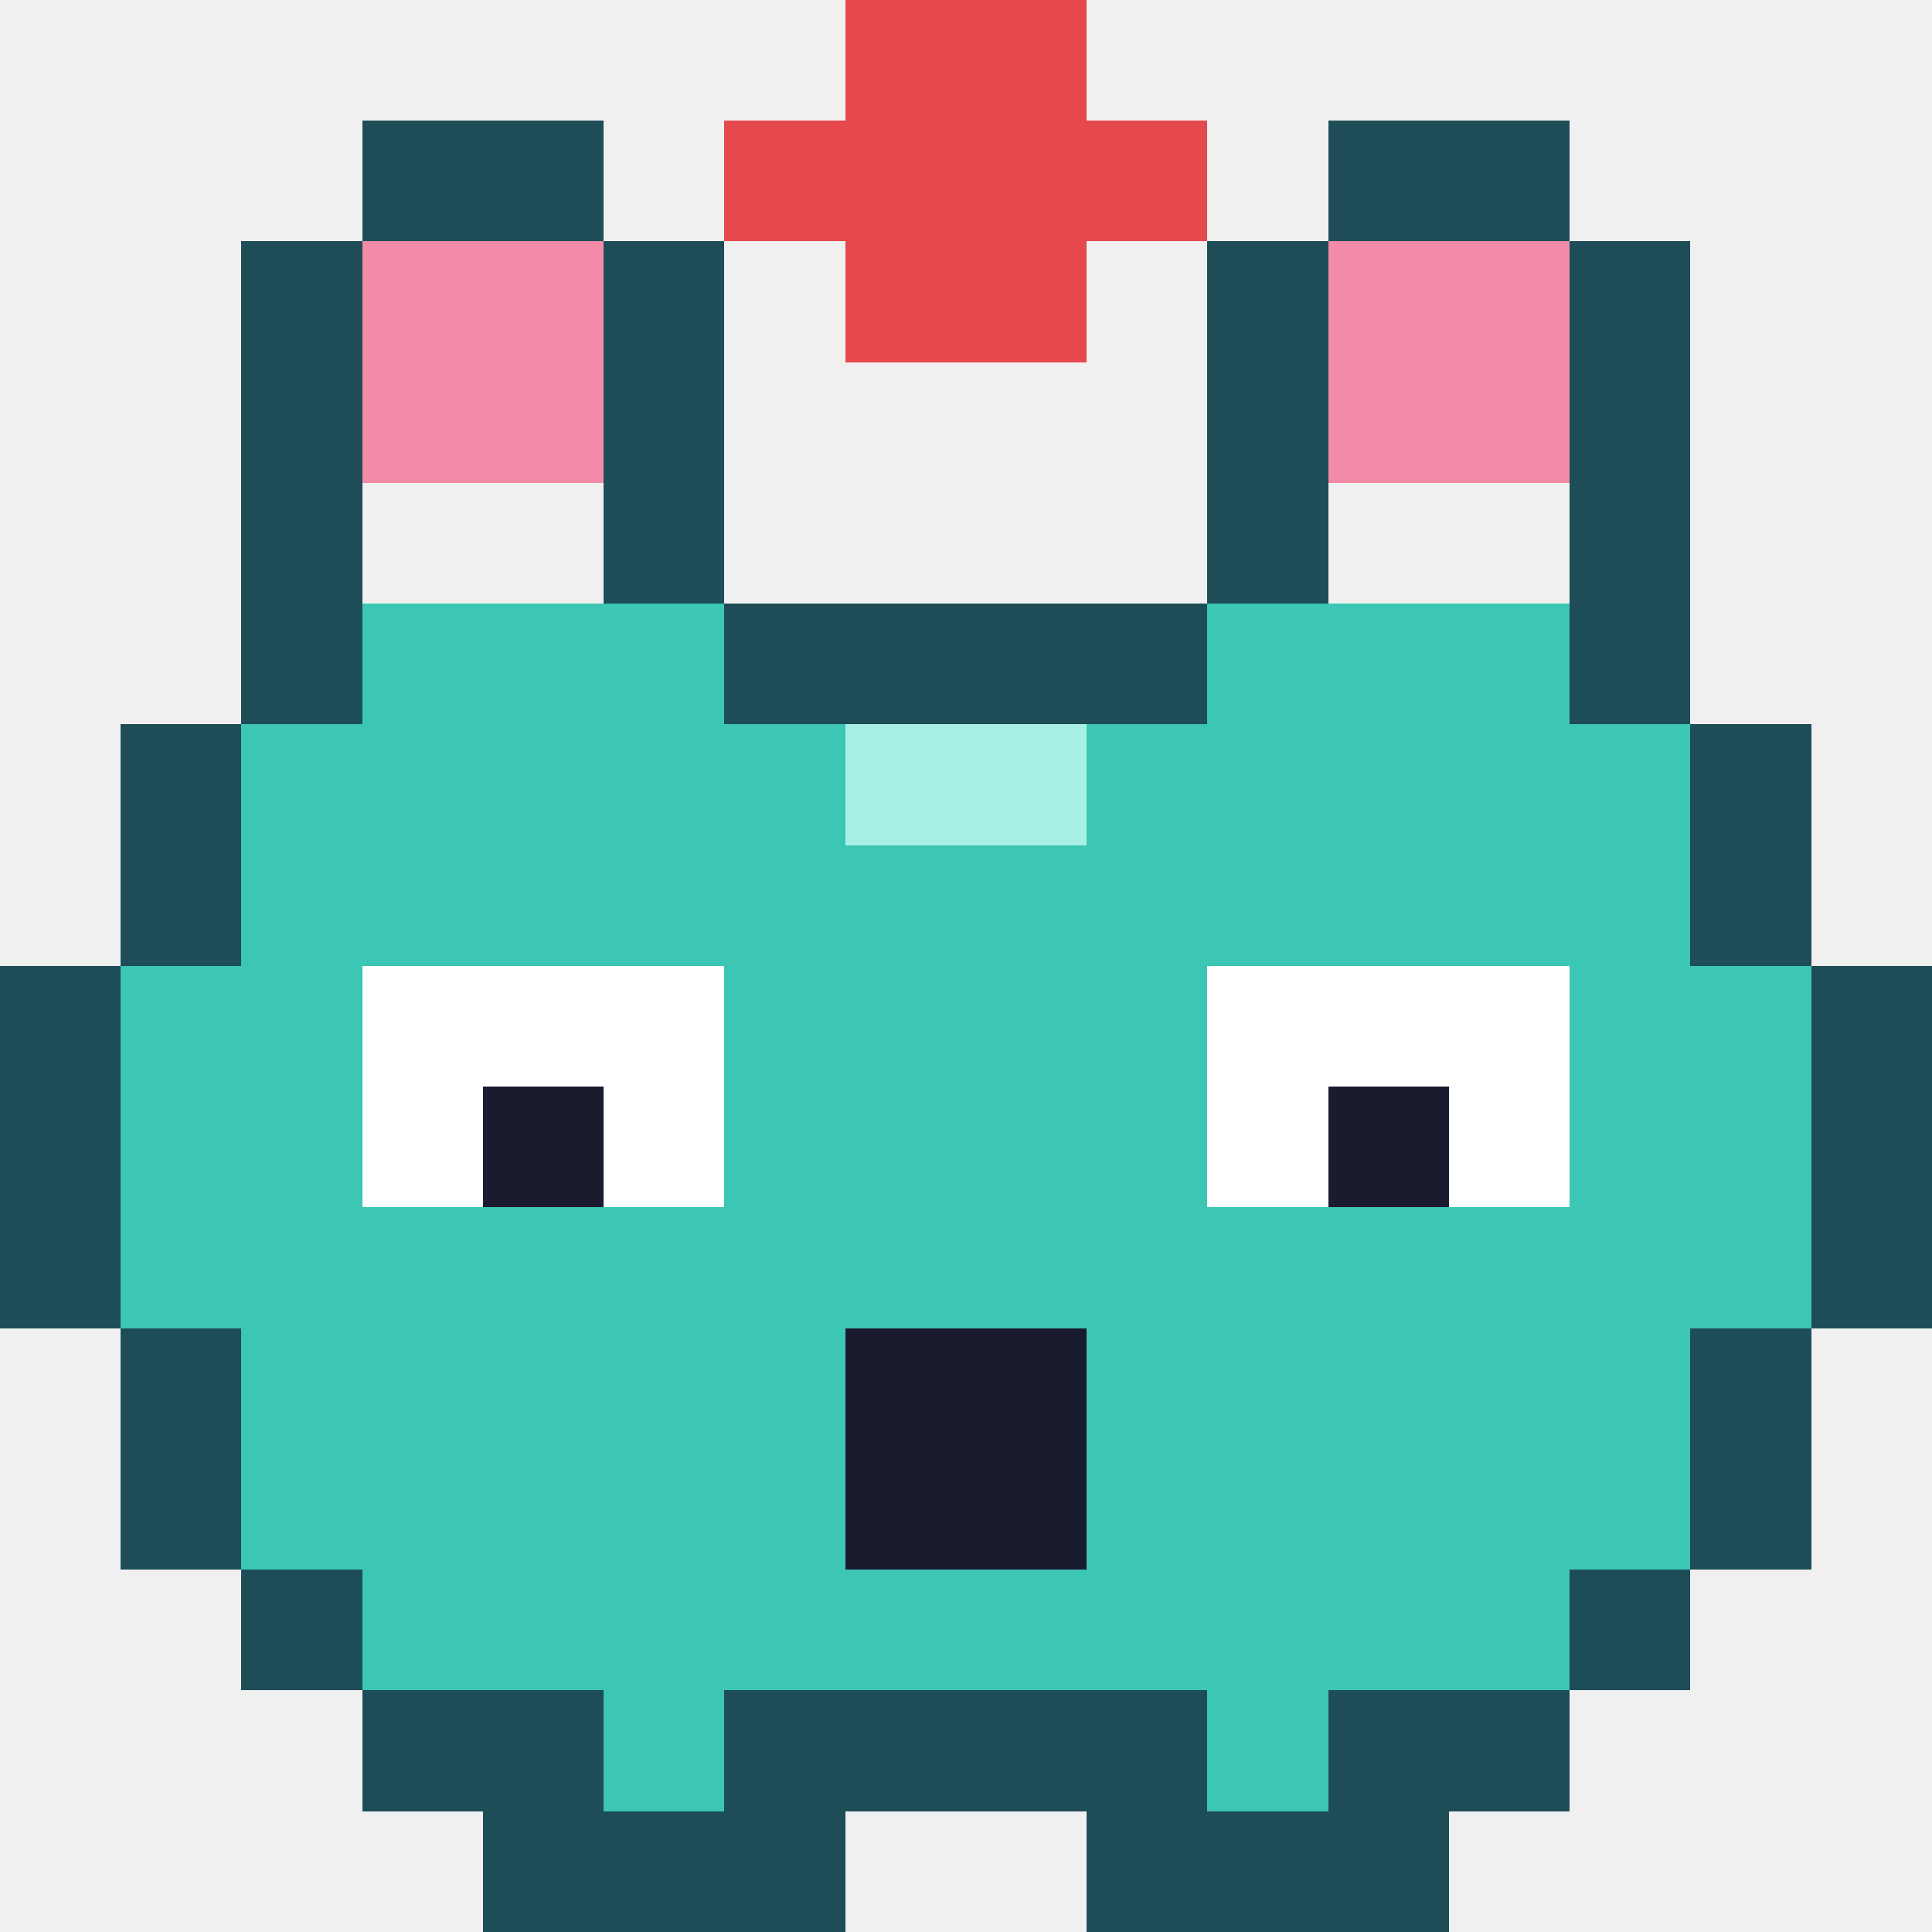
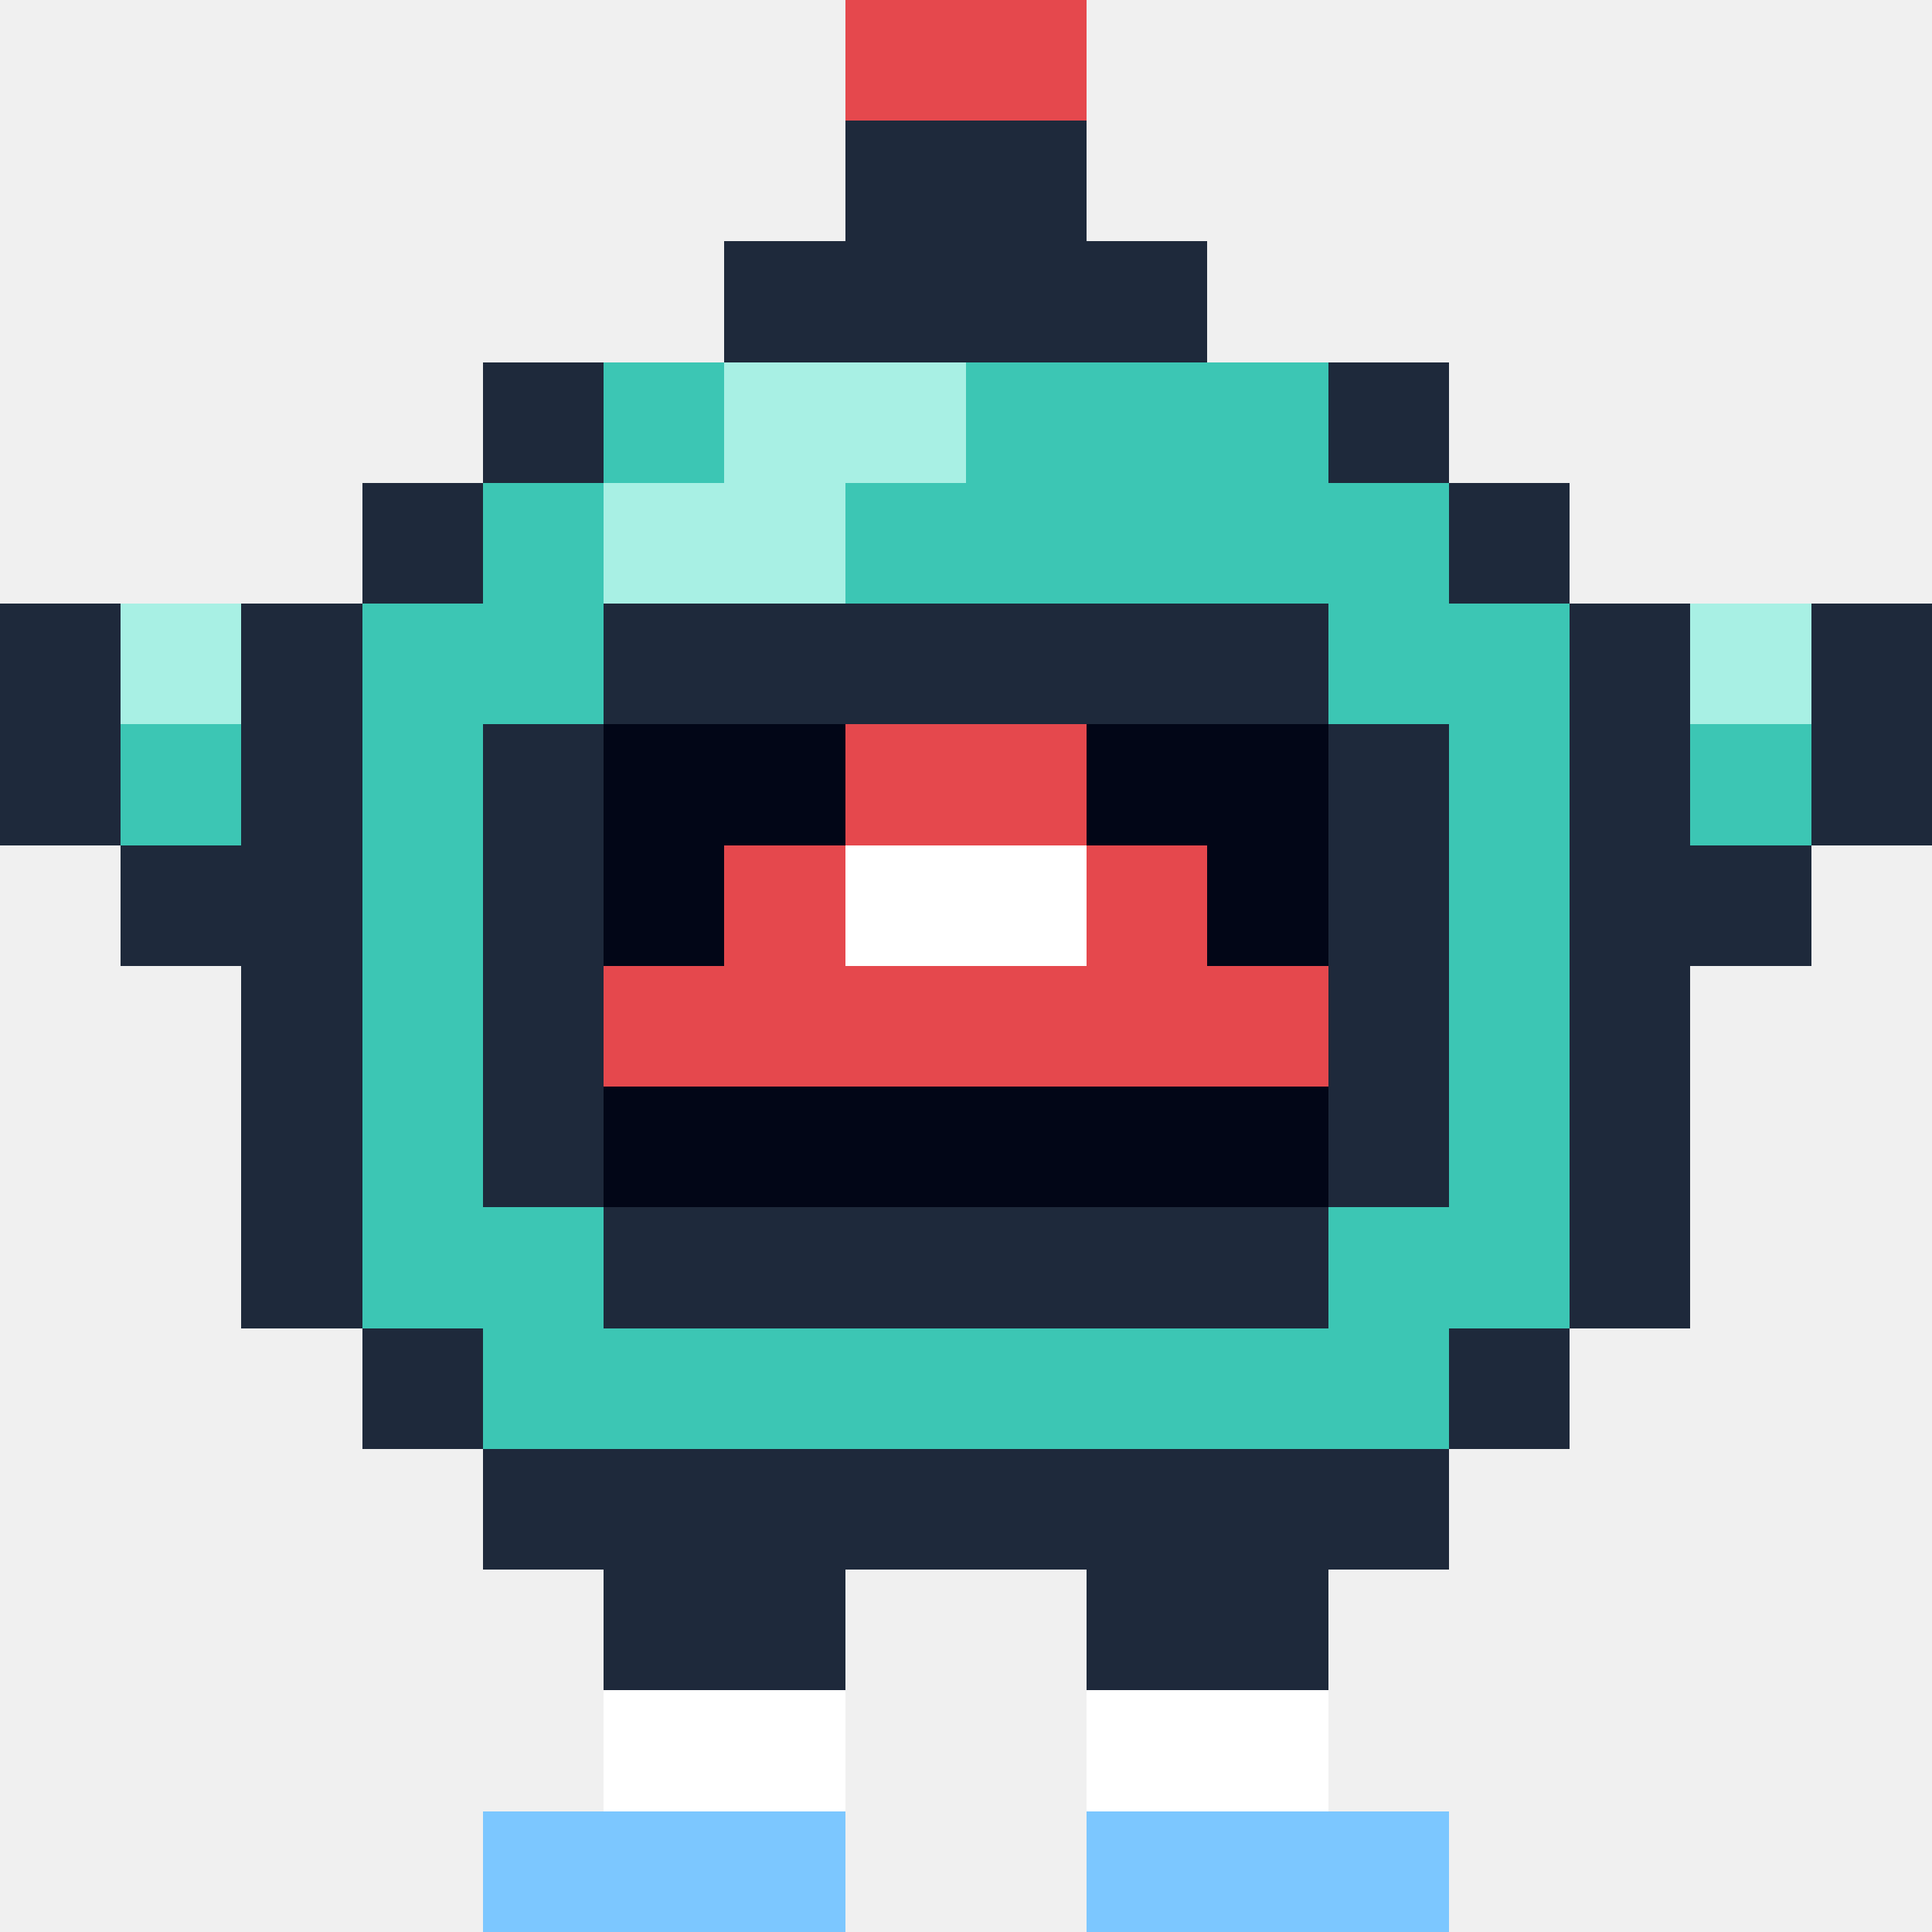
<svg xmlns="http://www.w3.org/2000/svg" viewBox="0 0 16 16" width="128" height="128" shape-rendering="crispEdges">
  <g opacity="1">
    <animate attributeName="opacity" values="1;0" keyTimes="0;0.5" dur="0.333s" calcMode="discrete" repeatCount="indefinite" />
    <rect x="7" y="0" width="2" height="1" fill="#e5484d" />
-     <rect x="3" y="1" width="2" height="1" fill="#1e4d57" />
-     <rect x="6" y="1" width="4" height="1" fill="#e5484d" />
-     <rect x="11" y="1" width="2" height="1" fill="#1e4d57" />
-     <rect x="2" y="2" width="1" height="1" fill="#1e4d57" />
-     <rect x="3" y="2" width="2" height="1" fill="#f28ba8" />
-     <rect x="5" y="2" width="1" height="1" fill="#1e4d57" />
-     <rect x="7" y="2" width="2" height="1" fill="#e5484d" />
-     <rect x="10" y="2" width="1" height="1" fill="#1e4d57" />
-     <rect x="11" y="2" width="2" height="1" fill="#f28ba8" />
-     <rect x="13" y="2" width="1" height="1" fill="#1e4d57" />
-     <rect x="2" y="3" width="1" height="1" fill="#1e4d57" />
-     <rect x="3" y="3" width="2" height="1" fill="#f28ba8" />
-     <rect x="5" y="3" width="1" height="1" fill="#1e4d57" />
-     <rect x="10" y="3" width="1" height="1" fill="#1e4d57" />
-     <rect x="11" y="3" width="2" height="1" fill="#f28ba8" />
-     <rect x="13" y="3" width="1" height="1" fill="#1e4d57" />
-     <rect x="2" y="4" width="1" height="1" fill="#1e4d57" />
-     <rect x="5" y="4" width="1" height="1" fill="#1e4d57" />
-     <rect x="10" y="4" width="1" height="1" fill="#1e4d57" />
-     <rect x="13" y="4" width="1" height="1" fill="#1e4d57" />
-     <rect x="2" y="5" width="1" height="1" fill="#1e4d57" />
-     <rect x="3" y="5" width="3" height="1" fill="#3cc6b4" />
-     <rect x="6" y="5" width="4" height="1" fill="#1e4d57" />
-     <rect x="10" y="5" width="3" height="1" fill="#3cc6b4" />
-     <rect x="13" y="5" width="1" height="1" fill="#1e4d57" />
-     <rect x="1" y="6" width="1" height="1" fill="#1e4d57" />
-     <rect x="2" y="6" width="5" height="1" fill="#3cc6b4" />
-     <rect x="7" y="6" width="2" height="1" fill="#a8f0e4" />
-     <rect x="9" y="6" width="5" height="1" fill="#3cc6b4" />
-     <rect x="14" y="6" width="1" height="1" fill="#1e4d57" />
-     <rect x="1" y="7" width="1" height="1" fill="#1e4d57" />
-     <rect x="2" y="7" width="12" height="1" fill="#3cc6b4" />
-     <rect x="14" y="7" width="1" height="1" fill="#1e4d57" />
-     <rect x="0" y="8" width="1" height="1" fill="#1e4d57" />
-     <rect x="1" y="8" width="2" height="1" fill="#3cc6b4" />
-     <rect x="3" y="8" width="3" height="1" fill="#ffffff" />
-     <rect x="6" y="8" width="4" height="1" fill="#3cc6b4" />
-     <rect x="10" y="8" width="3" height="1" fill="#ffffff" />
-     <rect x="13" y="8" width="2" height="1" fill="#3cc6b4" />
-     <rect x="15" y="8" width="1" height="1" fill="#1e4d57" />
-     <rect x="0" y="9" width="1" height="1" fill="#1e4d57" />
-     <rect x="1" y="9" width="2" height="1" fill="#3cc6b4" />
-     <rect x="3" y="9" width="1" height="1" fill="#ffffff" />
-     <rect x="4" y="9" width="1" height="1" fill="#1b1b2f" />
-     <rect x="5" y="9" width="1" height="1" fill="#ffffff" />
-     <rect x="6" y="9" width="4" height="1" fill="#3cc6b4" />
-     <rect x="10" y="9" width="1" height="1" fill="#ffffff" />
-     <rect x="11" y="9" width="1" height="1" fill="#1b1b2f" />
-     <rect x="12" y="9" width="1" height="1" fill="#ffffff" />
-     <rect x="13" y="9" width="2" height="1" fill="#3cc6b4" />
-     <rect x="15" y="9" width="1" height="1" fill="#1e4d57" />
-     <rect x="0" y="10" width="1" height="1" fill="#1e4d57" />
-     <rect x="1" y="10" width="14" height="1" fill="#3cc6b4" />
-     <rect x="15" y="10" width="1" height="1" fill="#1e4d57" />
-     <rect x="1" y="11" width="1" height="1" fill="#1e4d57" />
-     <rect x="2" y="11" width="5" height="1" fill="#3cc6b4" />
-     <rect x="7" y="11" width="2" height="1" fill="#1b1b2f" />
-     <rect x="9" y="11" width="5" height="1" fill="#3cc6b4" />
-     <rect x="14" y="11" width="1" height="1" fill="#1e4d57" />
-     <rect x="1" y="12" width="1" height="1" fill="#1e4d57" />
-     <rect x="2" y="12" width="5" height="1" fill="#3cc6b4" />
-     <rect x="7" y="12" width="2" height="1" fill="#1b1b2f" />
-     <rect x="9" y="12" width="5" height="1" fill="#3cc6b4" />
-     <rect x="14" y="12" width="1" height="1" fill="#1e4d57" />
-     <rect x="2" y="13" width="1" height="1" fill="#1e4d57" />
-     <rect x="3" y="13" width="10" height="1" fill="#3cc6b4" />
-     <rect x="13" y="13" width="1" height="1" fill="#1e4d57" />
-     <rect x="3" y="14" width="2" height="1" fill="#1e4d57" />
-     <rect x="5" y="14" width="1" height="1" fill="#3cc6b4" />
-     <rect x="6" y="14" width="4" height="1" fill="#1e4d57" />
-     <rect x="10" y="14" width="1" height="1" fill="#3cc6b4" />
-     <rect x="11" y="14" width="2" height="1" fill="#1e4d57" />
-     <rect x="4" y="15" width="3" height="1" fill="#1e4d57" />
-     <rect x="9" y="15" width="3" height="1" fill="#1e4d57" />
+     <rect x="7" y="1" width="2" height="1" fill="#1e293b" />
+     <rect x="6" y="2" width="4" height="1" fill="#1e293b" />
+     <rect x="4" y="3" width="1" height="1" fill="#1e293b" />
+     <rect x="5" y="3" width="1" height="1" fill="#3cc6b4" />
+     <rect x="6" y="3" width="2" height="1" fill="#a8f0e4" />
+     <rect x="8" y="3" width="3" height="1" fill="#3cc6b4" />
+     <rect x="11" y="3" width="1" height="1" fill="#1e293b" />
+     <rect x="3" y="4" width="1" height="1" fill="#1e293b" />
+     <rect x="4" y="4" width="1" height="1" fill="#3cc6b4" />
+     <rect x="5" y="4" width="2" height="1" fill="#a8f0e4" />
+     <rect x="7" y="4" width="5" height="1" fill="#3cc6b4" />
+     <rect x="12" y="4" width="1" height="1" fill="#1e293b" />
+     <rect x="0" y="5" width="1" height="1" fill="#1e293b" />
+     <rect x="1" y="5" width="1" height="1" fill="#a8f0e4" />
+     <rect x="2" y="5" width="1" height="1" fill="#1e293b" />
+     <rect x="3" y="5" width="2" height="1" fill="#3cc6b4" />
+     <rect x="5" y="5" width="6" height="1" fill="#1e293b" />
+     <rect x="11" y="5" width="2" height="1" fill="#3cc6b4" />
+     <rect x="13" y="5" width="1" height="1" fill="#1e293b" />
+     <rect x="14" y="5" width="1" height="1" fill="#a8f0e4" />
+     <rect x="15" y="5" width="1" height="1" fill="#1e293b" />
+     <rect x="0" y="6" width="1" height="1" fill="#1e293b" />
+     <rect x="1" y="6" width="1" height="1" fill="#3cc6b4" />
+     <rect x="2" y="6" width="1" height="1" fill="#1e293b" />
+     <rect x="3" y="6" width="1" height="1" fill="#3cc6b4" />
+     <rect x="4" y="6" width="1" height="1" fill="#1e293b" />
+     <rect x="5" y="6" width="2" height="1" fill="#020617" />
+     <rect x="7" y="6" width="2" height="1" fill="#e5484d" />
+     <rect x="9" y="6" width="2" height="1" fill="#020617" />
+     <rect x="11" y="6" width="1" height="1" fill="#1e293b" />
+     <rect x="12" y="6" width="1" height="1" fill="#3cc6b4" />
+     <rect x="13" y="6" width="1" height="1" fill="#1e293b" />
+     <rect x="14" y="6" width="1" height="1" fill="#3cc6b4" />
+     <rect x="15" y="6" width="1" height="1" fill="#1e293b" />
+     <rect x="1" y="7" width="2" height="1" fill="#1e293b" />
+     <rect x="3" y="7" width="1" height="1" fill="#3cc6b4" />
+     <rect x="4" y="7" width="1" height="1" fill="#1e293b" />
+     <rect x="5" y="7" width="1" height="1" fill="#020617" />
+     <rect x="6" y="7" width="1" height="1" fill="#e5484d" />
+     <rect x="7" y="7" width="2" height="1" fill="#ffffff" />
+     <rect x="9" y="7" width="1" height="1" fill="#e5484d" />
+     <rect x="10" y="7" width="1" height="1" fill="#020617" />
+     <rect x="11" y="7" width="1" height="1" fill="#1e293b" />
+     <rect x="12" y="7" width="1" height="1" fill="#3cc6b4" />
+     <rect x="13" y="7" width="2" height="1" fill="#1e293b" />
+     <rect x="2" y="8" width="1" height="1" fill="#1e293b" />
+     <rect x="3" y="8" width="1" height="1" fill="#3cc6b4" />
+     <rect x="4" y="8" width="1" height="1" fill="#1e293b" />
+     <rect x="5" y="8" width="6" height="1" fill="#e5484d" />
+     <rect x="11" y="8" width="1" height="1" fill="#1e293b" />
+     <rect x="12" y="8" width="1" height="1" fill="#3cc6b4" />
+     <rect x="13" y="8" width="1" height="1" fill="#1e293b" />
+     <rect x="2" y="9" width="1" height="1" fill="#1e293b" />
+     <rect x="3" y="9" width="1" height="1" fill="#3cc6b4" />
+     <rect x="4" y="9" width="1" height="1" fill="#1e293b" />
+     <rect x="5" y="9" width="6" height="1" fill="#020617" />
+     <rect x="11" y="9" width="1" height="1" fill="#1e293b" />
+     <rect x="12" y="9" width="1" height="1" fill="#3cc6b4" />
+     <rect x="13" y="9" width="1" height="1" fill="#1e293b" />
+     <rect x="2" y="10" width="1" height="1" fill="#1e293b" />
+     <rect x="3" y="10" width="2" height="1" fill="#3cc6b4" />
+     <rect x="5" y="10" width="6" height="1" fill="#1e293b" />
+     <rect x="11" y="10" width="2" height="1" fill="#3cc6b4" />
+     <rect x="13" y="10" width="1" height="1" fill="#1e293b" />
+     <rect x="3" y="11" width="1" height="1" fill="#1e293b" />
+     <rect x="4" y="11" width="8" height="1" fill="#3cc6b4" />
+     <rect x="12" y="11" width="1" height="1" fill="#1e293b" />
+     <rect x="4" y="12" width="8" height="1" fill="#1e293b" />
+     <rect x="5" y="13" width="2" height="1" fill="#1e293b" />
+     <rect x="9" y="13" width="2" height="1" fill="#1e293b" />
+     <rect x="5" y="14" width="2" height="1" fill="#ffffff" />
+     <rect x="9" y="14" width="2" height="1" fill="#ffffff" />
+     <rect x="4" y="15" width="3" height="1" fill="#7cc7ff" />
+     <rect x="9" y="15" width="3" height="1" fill="#7cc7ff" />
  </g>
  <g opacity="0">
    <animate attributeName="opacity" values="0;1" keyTimes="0;0.5" dur="0.333s" calcMode="discrete" repeatCount="indefinite" />
-     <rect x="8" y="0" width="2" height="1" fill="#f5c542" />
-     <rect x="4" y="1" width="2" height="1" fill="#1e4d57" />
-     <rect x="7" y="1" width="1" height="1" fill="#f5c542" />
-     <rect x="8" y="1" width="2" height="1" fill="#ffffff" />
-     <rect x="10" y="1" width="1" height="1" fill="#f5c542" />
-     <rect x="12" y="1" width="2" height="1" fill="#1e4d57" />
-     <rect x="3" y="2" width="1" height="1" fill="#1e4d57" />
-     <rect x="4" y="2" width="2" height="1" fill="#f28ba8" />
-     <rect x="6" y="2" width="1" height="1" fill="#1e4d57" />
-     <rect x="8" y="2" width="2" height="1" fill="#f5c542" />
-     <rect x="11" y="2" width="1" height="1" fill="#1e4d57" />
-     <rect x="12" y="2" width="2" height="1" fill="#f28ba8" />
-     <rect x="14" y="2" width="1" height="1" fill="#1e4d57" />
-     <rect x="3" y="3" width="1" height="1" fill="#1e4d57" />
-     <rect x="4" y="3" width="2" height="1" fill="#f28ba8" />
-     <rect x="6" y="3" width="1" height="1" fill="#1e4d57" />
-     <rect x="11" y="3" width="1" height="1" fill="#1e4d57" />
-     <rect x="12" y="3" width="2" height="1" fill="#f28ba8" />
-     <rect x="14" y="3" width="1" height="1" fill="#1e4d57" />
-     <rect x="3" y="4" width="1" height="1" fill="#1e4d57" />
-     <rect x="6" y="4" width="1" height="1" fill="#1e4d57" />
-     <rect x="11" y="4" width="1" height="1" fill="#1e4d57" />
-     <rect x="14" y="4" width="1" height="1" fill="#1e4d57" />
-     <rect x="3" y="5" width="1" height="1" fill="#1e4d57" />
-     <rect x="4" y="5" width="3" height="1" fill="#3cc6b4" />
-     <rect x="7" y="5" width="4" height="1" fill="#1e4d57" />
-     <rect x="11" y="5" width="3" height="1" fill="#3cc6b4" />
-     <rect x="14" y="5" width="1" height="1" fill="#1e4d57" />
-     <rect x="2" y="6" width="1" height="1" fill="#1e4d57" />
-     <rect x="3" y="6" width="5" height="1" fill="#3cc6b4" />
-     <rect x="8" y="6" width="2" height="1" fill="#a8f0e4" />
-     <rect x="10" y="6" width="5" height="1" fill="#3cc6b4" />
-     <rect x="15" y="6" width="1" height="1" fill="#1e4d57" />
-     <rect x="2" y="7" width="1" height="1" fill="#1e4d57" />
-     <rect x="3" y="7" width="12" height="1" fill="#3cc6b4" />
-     <rect x="15" y="7" width="1" height="1" fill="#1e4d57" />
-     <rect x="1" y="8" width="1" height="1" fill="#1e4d57" />
-     <rect x="2" y="8" width="2" height="1" fill="#3cc6b4" />
-     <rect x="4" y="8" width="3" height="1" fill="#ffffff" />
-     <rect x="7" y="8" width="4" height="1" fill="#3cc6b4" />
-     <rect x="11" y="8" width="3" height="1" fill="#ffffff" />
-     <rect x="14" y="8" width="2" height="1" fill="#3cc6b4" />
-     <rect x="1" y="9" width="1" height="1" fill="#1e4d57" />
-     <rect x="2" y="9" width="2" height="1" fill="#3cc6b4" />
-     <rect x="4" y="9" width="1" height="1" fill="#ffffff" />
-     <rect x="5" y="9" width="1" height="1" fill="#1b1b2f" />
-     <rect x="6" y="9" width="1" height="1" fill="#ffffff" />
-     <rect x="7" y="9" width="4" height="1" fill="#3cc6b4" />
-     <rect x="11" y="9" width="1" height="1" fill="#ffffff" />
-     <rect x="12" y="9" width="1" height="1" fill="#1b1b2f" />
-     <rect x="13" y="9" width="1" height="1" fill="#ffffff" />
-     <rect x="14" y="9" width="2" height="1" fill="#3cc6b4" />
-     <rect x="1" y="10" width="1" height="1" fill="#1e4d57" />
-     <rect x="2" y="10" width="14" height="1" fill="#3cc6b4" />
-     <rect x="2" y="11" width="1" height="1" fill="#1e4d57" />
-     <rect x="3" y="11" width="5" height="1" fill="#3cc6b4" />
-     <rect x="8" y="11" width="2" height="1" fill="#1b1b2f" />
-     <rect x="10" y="11" width="5" height="1" fill="#3cc6b4" />
-     <rect x="15" y="11" width="1" height="1" fill="#1e4d57" />
-     <rect x="2" y="12" width="1" height="1" fill="#1e4d57" />
-     <rect x="3" y="12" width="5" height="1" fill="#3cc6b4" />
-     <rect x="8" y="12" width="2" height="1" fill="#1b1b2f" />
-     <rect x="10" y="12" width="5" height="1" fill="#3cc6b4" />
-     <rect x="15" y="12" width="1" height="1" fill="#1e4d57" />
-     <rect x="3" y="13" width="1" height="1" fill="#1e4d57" />
-     <rect x="4" y="13" width="10" height="1" fill="#3cc6b4" />
-     <rect x="14" y="13" width="1" height="1" fill="#1e4d57" />
-     <rect x="4" y="14" width="2" height="1" fill="#1e4d57" />
-     <rect x="6" y="14" width="1" height="1" fill="#3cc6b4" />
-     <rect x="7" y="14" width="4" height="1" fill="#1e4d57" />
-     <rect x="11" y="14" width="1" height="1" fill="#3cc6b4" />
-     <rect x="12" y="14" width="2" height="1" fill="#1e4d57" />
-     <rect x="5" y="15" width="3" height="1" fill="#1e4d57" />
-     <rect x="10" y="15" width="3" height="1" fill="#1e4d57" />
+     <rect x="8" y="0" width="2" height="1" fill="#ffffff" />
+     <rect x="8" y="1" width="2" height="1" fill="#1e293b" />
+     <rect x="7" y="2" width="4" height="1" fill="#1e293b" />
+     <rect x="5" y="3" width="1" height="1" fill="#1e293b" />
+     <rect x="6" y="3" width="1" height="1" fill="#3cc6b4" />
+     <rect x="7" y="3" width="2" height="1" fill="#a8f0e4" />
+     <rect x="9" y="3" width="3" height="1" fill="#3cc6b4" />
+     <rect x="12" y="3" width="1" height="1" fill="#1e293b" />
+     <rect x="4" y="4" width="1" height="1" fill="#1e293b" />
+     <rect x="5" y="4" width="1" height="1" fill="#3cc6b4" />
+     <rect x="6" y="4" width="2" height="1" fill="#a8f0e4" />
+     <rect x="8" y="4" width="5" height="1" fill="#3cc6b4" />
+     <rect x="13" y="4" width="1" height="1" fill="#1e293b" />
+     <rect x="1" y="5" width="1" height="1" fill="#1e293b" />
+     <rect x="2" y="5" width="1" height="1" fill="#a8f0e4" />
+     <rect x="3" y="5" width="1" height="1" fill="#1e293b" />
+     <rect x="4" y="5" width="2" height="1" fill="#3cc6b4" />
+     <rect x="6" y="5" width="6" height="1" fill="#1e293b" />
+     <rect x="12" y="5" width="2" height="1" fill="#3cc6b4" />
+     <rect x="14" y="5" width="1" height="1" fill="#1e293b" />
+     <rect x="15" y="5" width="1" height="1" fill="#a8f0e4" />
+     <rect x="1" y="6" width="1" height="1" fill="#1e293b" />
+     <rect x="2" y="6" width="1" height="1" fill="#3cc6b4" />
+     <rect x="3" y="6" width="1" height="1" fill="#1e293b" />
+     <rect x="4" y="6" width="1" height="1" fill="#3cc6b4" />
+     <rect x="5" y="6" width="1" height="1" fill="#1e293b" />
+     <rect x="6" y="6" width="2" height="1" fill="#020617" />
+     <rect x="8" y="6" width="2" height="1" fill="#e5484d" />
+     <rect x="10" y="6" width="2" height="1" fill="#020617" />
+     <rect x="12" y="6" width="1" height="1" fill="#1e293b" />
+     <rect x="13" y="6" width="1" height="1" fill="#3cc6b4" />
+     <rect x="14" y="6" width="1" height="1" fill="#1e293b" />
+     <rect x="15" y="6" width="1" height="1" fill="#3cc6b4" />
+     <rect x="2" y="7" width="2" height="1" fill="#1e293b" />
+     <rect x="4" y="7" width="1" height="1" fill="#3cc6b4" />
+     <rect x="5" y="7" width="1" height="1" fill="#1e293b" />
+     <rect x="6" y="7" width="1" height="1" fill="#020617" />
+     <rect x="7" y="7" width="1" height="1" fill="#e5484d" />
+     <rect x="8" y="7" width="2" height="1" fill="#ffffff" />
+     <rect x="10" y="7" width="1" height="1" fill="#e5484d" />
+     <rect x="11" y="7" width="1" height="1" fill="#020617" />
+     <rect x="12" y="7" width="1" height="1" fill="#1e293b" />
+     <rect x="13" y="7" width="1" height="1" fill="#3cc6b4" />
+     <rect x="14" y="7" width="2" height="1" fill="#1e293b" />
+     <rect x="3" y="8" width="1" height="1" fill="#1e293b" />
+     <rect x="4" y="8" width="1" height="1" fill="#3cc6b4" />
+     <rect x="5" y="8" width="1" height="1" fill="#1e293b" />
+     <rect x="6" y="8" width="6" height="1" fill="#e5484d" />
+     <rect x="12" y="8" width="1" height="1" fill="#1e293b" />
+     <rect x="13" y="8" width="1" height="1" fill="#3cc6b4" />
+     <rect x="14" y="8" width="1" height="1" fill="#1e293b" />
+     <rect x="3" y="9" width="1" height="1" fill="#1e293b" />
+     <rect x="4" y="9" width="1" height="1" fill="#3cc6b4" />
+     <rect x="5" y="9" width="1" height="1" fill="#1e293b" />
+     <rect x="6" y="9" width="6" height="1" fill="#020617" />
+     <rect x="12" y="9" width="1" height="1" fill="#1e293b" />
+     <rect x="13" y="9" width="1" height="1" fill="#3cc6b4" />
+     <rect x="14" y="9" width="1" height="1" fill="#1e293b" />
+     <rect x="3" y="10" width="1" height="1" fill="#1e293b" />
+     <rect x="4" y="10" width="2" height="1" fill="#3cc6b4" />
+     <rect x="6" y="10" width="6" height="1" fill="#1e293b" />
+     <rect x="12" y="10" width="2" height="1" fill="#3cc6b4" />
+     <rect x="14" y="10" width="1" height="1" fill="#1e293b" />
+     <rect x="4" y="11" width="1" height="1" fill="#1e293b" />
+     <rect x="5" y="11" width="8" height="1" fill="#3cc6b4" />
+     <rect x="13" y="11" width="1" height="1" fill="#1e293b" />
+     <rect x="5" y="12" width="8" height="1" fill="#1e293b" />
+     <rect x="6" y="13" width="2" height="1" fill="#1e293b" />
+     <rect x="10" y="13" width="2" height="1" fill="#1e293b" />
+     <rect x="6" y="14" width="2" height="1" fill="#ffffff" />
+     <rect x="10" y="14" width="2" height="1" fill="#ffffff" />
+     <rect x="5" y="15" width="3" height="1" fill="#7cc7ff" />
+     <rect x="10" y="15" width="3" height="1" fill="#7cc7ff" />
  </g>
</svg>
